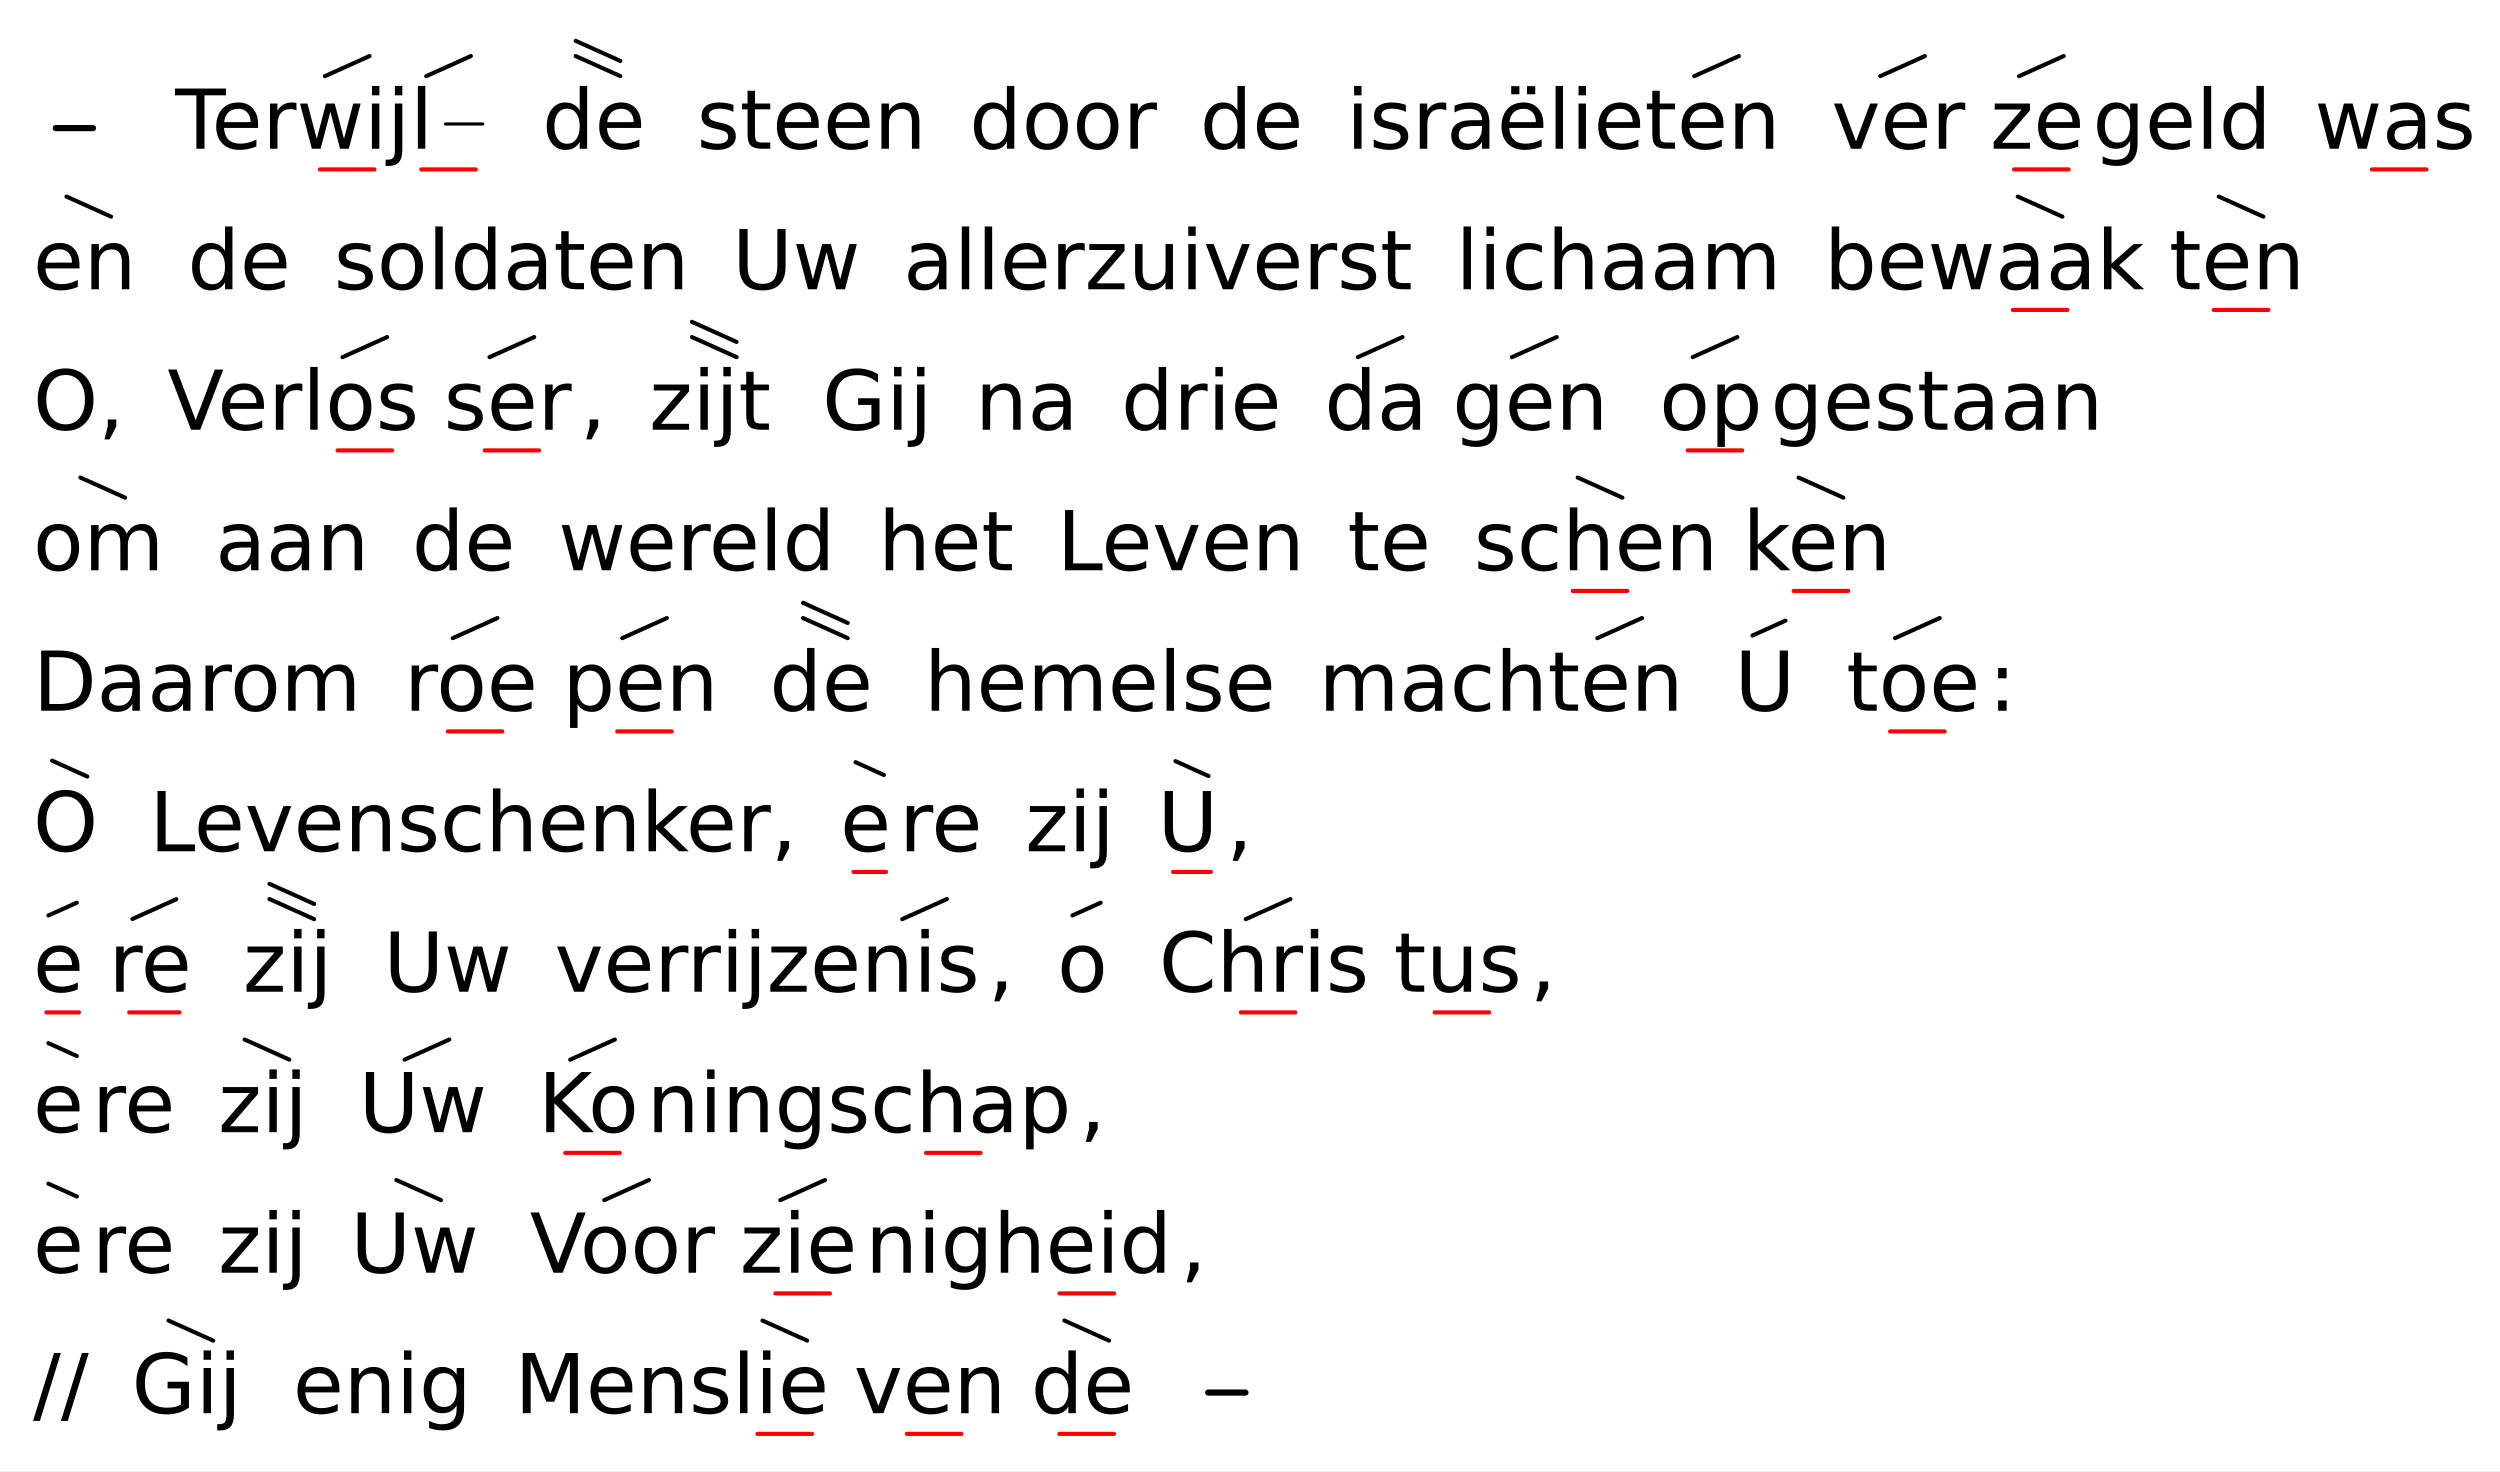
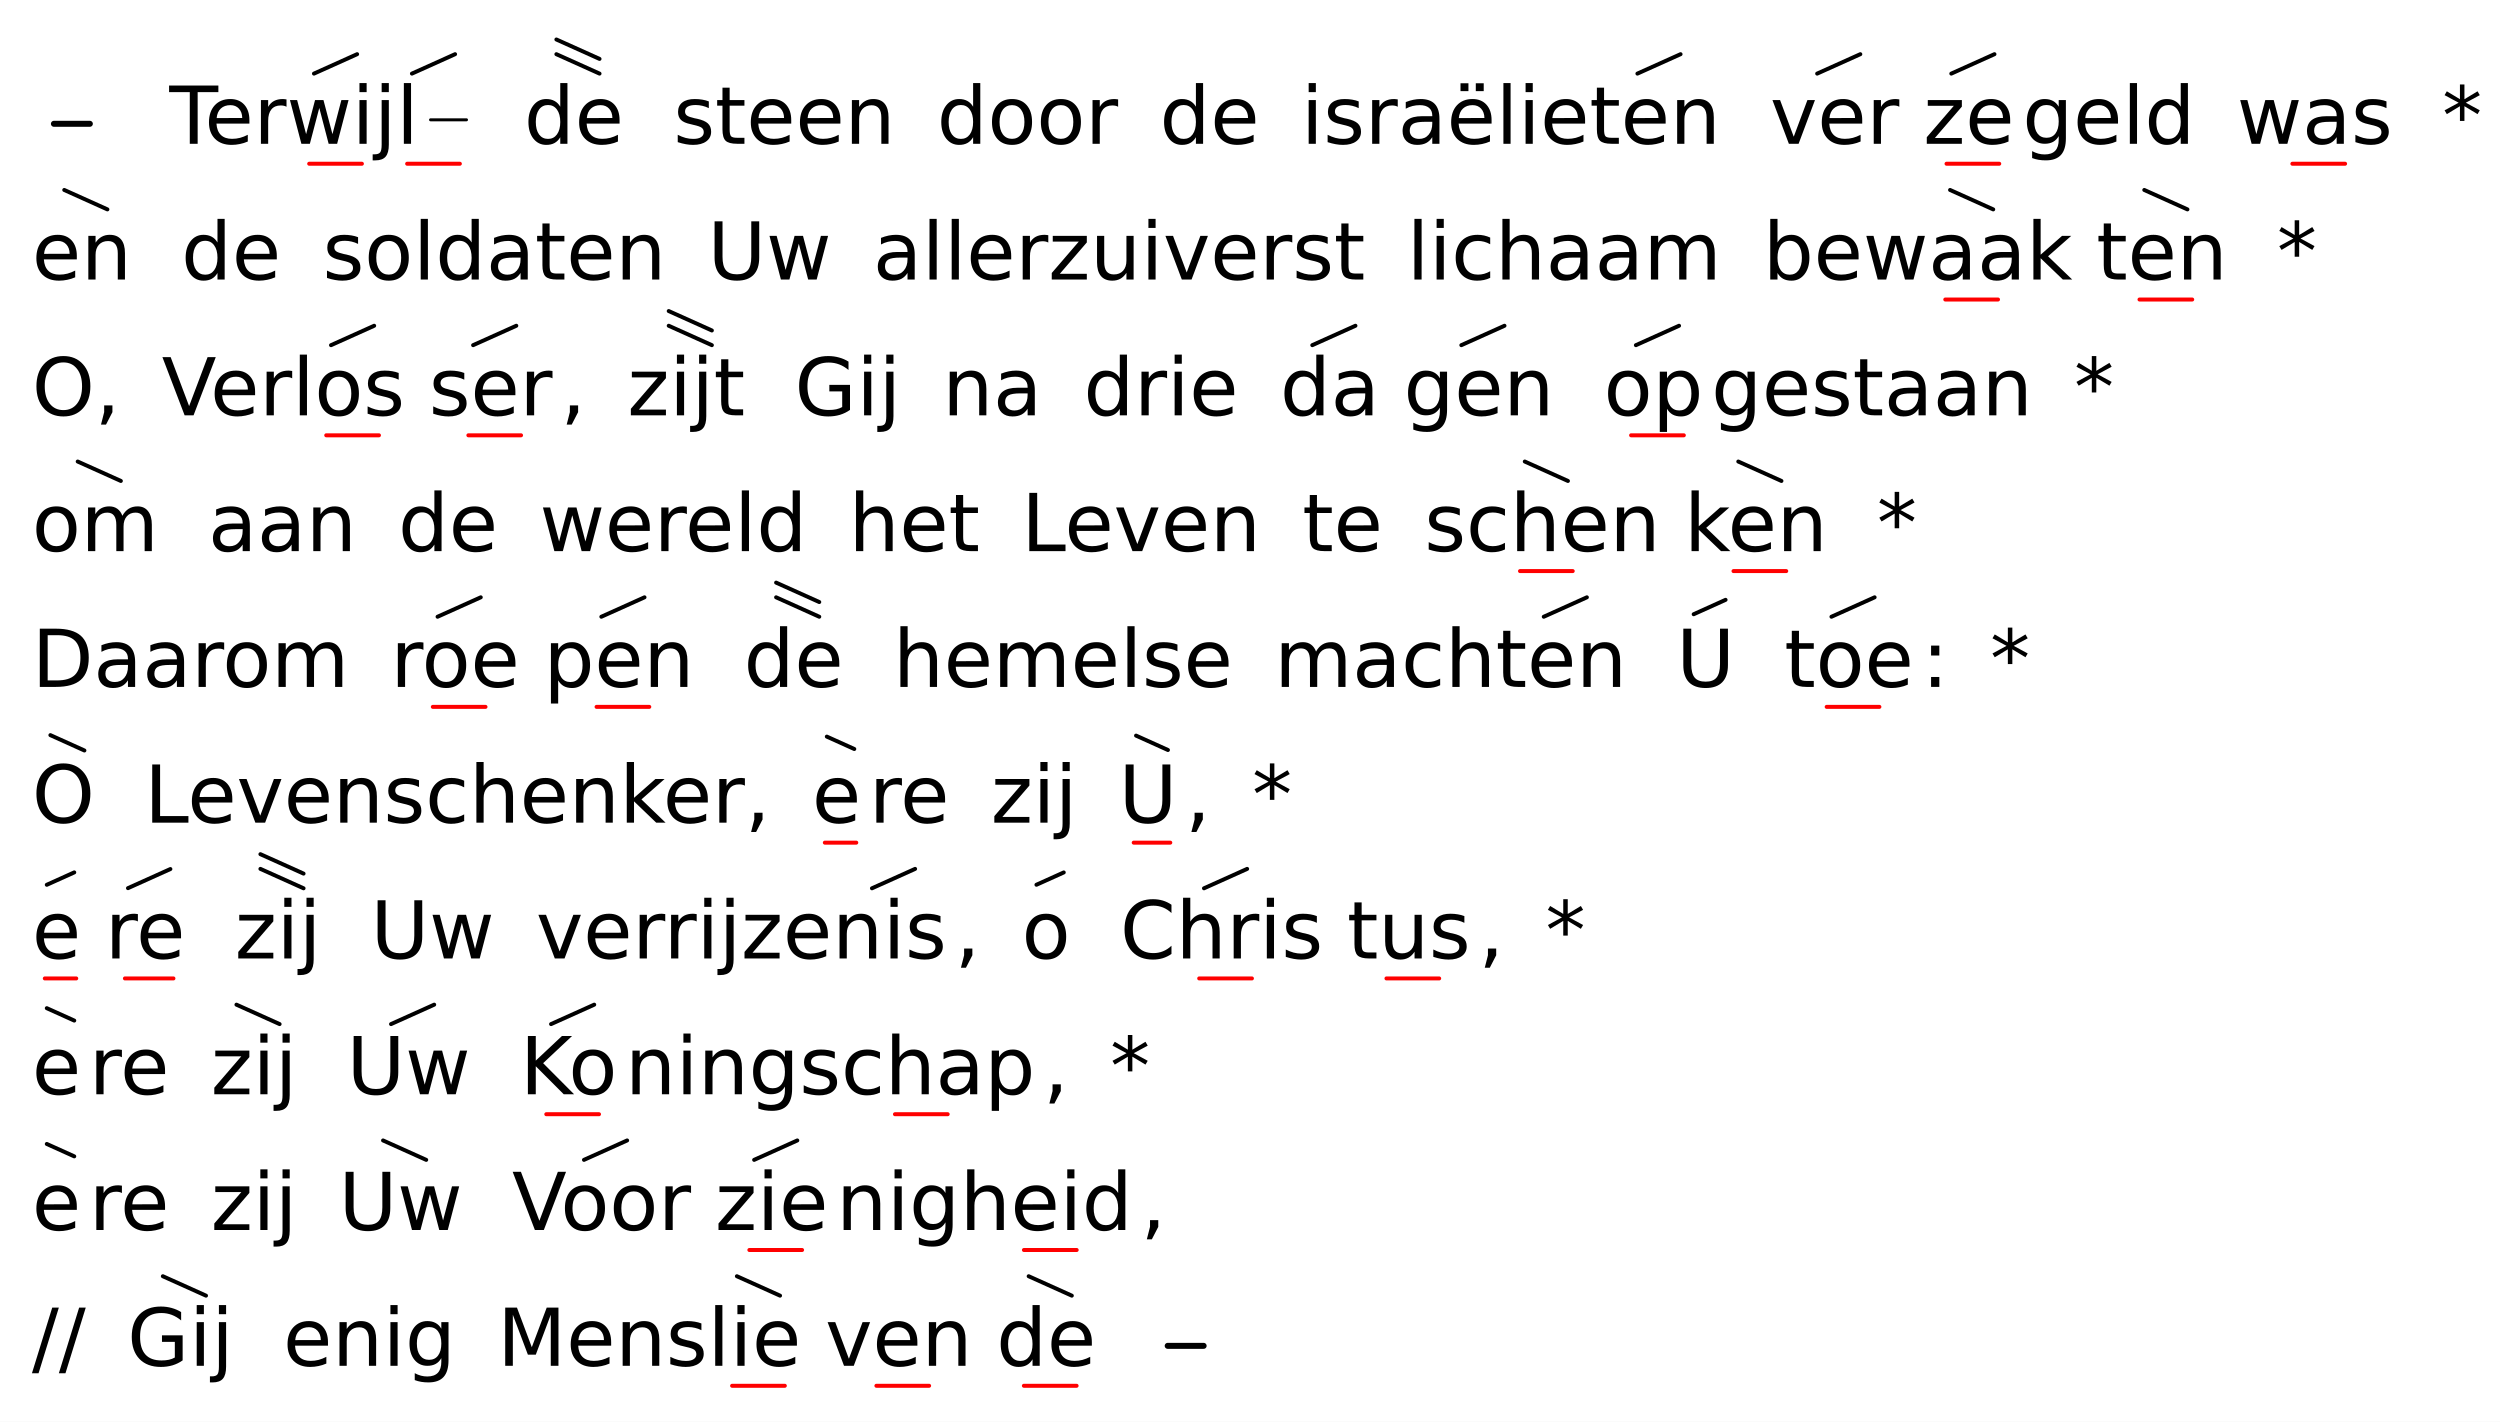
- <svg xmlns="http://www.w3.org/2000/svg" class="vsa-svg" width="605" height="356" viewBox="0 0 605 356">
+ <svg xmlns="http://www.w3.org/2000/svg" class="vsa-svg" width="626" height="356" viewBox="0 0 626 356">
  <rect width="100%" height="100%" fill="white" />
  <g class="vsa-score">
    <g class="vsa-line" data-vsa-line="1">
      <g class="vsa-unit vsa-pitch-marker" data-vsa-unit="1">
        <line class="vsa-pitch-marker-dash" x1="13.50" y1="31.00" x2="22.50" y2="31.00" stroke="black" stroke-width="1.50" stroke-linecap="round" />
      </g>
      <g class="vsa-unit vsa-unit-text" data-vsa-unit="3">
        <text class="vsa-text vsa-free-text" x="42.40" y="36.00" xml:space="preserve" font-family="DejaVu Sans" font-size="20.00">Ter</text>
      </g>
      <g class="vsa-unit vsa-unit-scope" data-vsa-unit="4">
        <text class="vsa-text vsa-sung-text" x="71.76" y="36.00" xml:space="preserve" font-family="DejaVu Sans" font-size="20.00">wijl</text>
        <line class="vsa-filler-line" x1="107.81" y1="30.00" x2="116.81" y2="30.00" stroke="black" stroke-width="0.75" stroke-linecap="round" />
        <g class="vsa-glyph-group vsa-upper-glyphs">
          <line class="vsa-glyph vsa-upper-glyph vsa-glyph-rise" x1="78.62" y1="18.43" x2="89.42" y2="13.57" stroke="black" stroke-width="1.00" stroke-linecap="round" />
          <line class="vsa-glyph vsa-upper-glyph vsa-glyph-rise" x1="103.15" y1="18.43" x2="113.95" y2="13.57" stroke="black" stroke-width="1.00" stroke-linecap="round" />
        </g>
        <g class="vsa-glyph-group vsa-lower-glyphs">
          <line class="vsa-glyph vsa-lower-glyph vsa-glyph-length" x1="77.42" y1="41.00" x2="90.62" y2="41.00" stroke="red" stroke-width="1.00" stroke-linecap="round" />
          <line class="vsa-glyph vsa-lower-glyph vsa-glyph-length" x1="101.95" y1="41.00" x2="115.15" y2="41.00" stroke="red" stroke-width="1.00" stroke-linecap="round" />
        </g>
      </g>
      <g class="vsa-unit vsa-unit-scope" data-vsa-unit="6">
        <text class="vsa-text vsa-sung-text" x="131.21" y="36.00" xml:space="preserve" font-family="DejaVu Sans" font-size="20.00">de</text>
        <g class="vsa-glyph-group vsa-upper-glyphs">
          <line class="vsa-glyph vsa-upper-glyph vsa-glyph-fall" x1="139.32" y1="13.57" x2="150.12" y2="18.43" stroke="black" stroke-width="1.00" stroke-linecap="round" />
          <line class="vsa-glyph vsa-upper-glyph vsa-glyph-fall" x1="139.32" y1="9.89" x2="150.12" y2="14.75" stroke="black" stroke-width="1.00" stroke-linecap="round" />
        </g>
        <g class="vsa-glyph-group vsa-lower-glyphs">
</g>
      </g>
      <g class="vsa-unit vsa-unit-text" data-vsa-unit="8">
        <text class="vsa-text vsa-free-text" x="168.63" y="36.00" xml:space="preserve" font-family="DejaVu Sans" font-size="20.00">steen</text>
      </g>
      <g class="vsa-unit vsa-unit-text" data-vsa-unit="10">
        <text class="vsa-text vsa-free-text" x="234.59" y="36.00" xml:space="preserve" font-family="DejaVu Sans" font-size="20.00">door</text>
      </g>
      <g class="vsa-unit vsa-unit-text" data-vsa-unit="12">
        <text class="vsa-text vsa-free-text" x="290.38" y="36.00" xml:space="preserve" font-family="DejaVu Sans" font-size="20.00">de</text>
      </g>
      <g class="vsa-unit vsa-unit-text" data-vsa-unit="14">
        <text class="vsa-text vsa-free-text" x="325.80" y="36.00" xml:space="preserve" font-family="DejaVu Sans" font-size="20.00">israëlie</text>
      </g>
      <g class="vsa-unit vsa-unit-scope" data-vsa-unit="15">
        <text class="vsa-text vsa-sung-text" x="398.00" y="36.00" xml:space="preserve" font-family="DejaVu Sans" font-size="20.00">ten</text>
        <g class="vsa-glyph-group vsa-upper-glyphs">
          <line class="vsa-glyph vsa-upper-glyph vsa-glyph-rise" x1="410.01" y1="18.43" x2="420.81" y2="13.57" stroke="black" stroke-width="1.00" stroke-linecap="round" />
        </g>
        <g class="vsa-glyph-group vsa-lower-glyphs">
</g>
      </g>
      <g class="vsa-unit vsa-unit-scope" data-vsa-unit="17">
        <text class="vsa-text vsa-sung-text" x="443.23" y="36.00" xml:space="preserve" font-family="DejaVu Sans" font-size="20.00">ver</text>
        <g class="vsa-glyph-group vsa-upper-glyphs">
          <line class="vsa-glyph vsa-upper-glyph vsa-glyph-rise" x1="455.02" y1="18.43" x2="465.82" y2="13.57" stroke="black" stroke-width="1.00" stroke-linecap="round" />
        </g>
        <g class="vsa-glyph-group vsa-lower-glyphs">
</g>
      </g>
      <g class="vsa-unit vsa-unit-scope" data-vsa-unit="18">
        <text class="vsa-text vsa-sung-text" x="481.61" y="36.00" xml:space="preserve" font-family="DejaVu Sans" font-size="20.00">ze</text>
        <g class="vsa-glyph-group vsa-upper-glyphs">
          <line class="vsa-glyph vsa-upper-glyph vsa-glyph-rise" x1="488.61" y1="18.43" x2="499.41" y2="13.57" stroke="black" stroke-width="1.00" stroke-linecap="round" />
        </g>
        <g class="vsa-glyph-group vsa-lower-glyphs">
          <line class="vsa-glyph vsa-lower-glyph vsa-glyph-length" x1="487.41" y1="41.00" x2="500.61" y2="41.00" stroke="red" stroke-width="1.00" stroke-linecap="round" />
        </g>
      </g>
      <g class="vsa-unit vsa-unit-text" data-vsa-unit="19">
        <text class="vsa-text vsa-free-text" x="506.42" y="36.00" xml:space="preserve" font-family="DejaVu Sans" font-size="20.00">geld</text>
      </g>
      <g class="vsa-unit vsa-unit-scope" data-vsa-unit="21">
        <text class="vsa-text vsa-sung-text" x="560.10" y="36.00" xml:space="preserve" font-family="DejaVu Sans" font-size="20.00">was</text>
        <g class="vsa-glyph-group vsa-upper-glyphs">
</g>
        <g class="vsa-glyph-group vsa-lower-glyphs">
          <line class="vsa-glyph vsa-lower-glyph vsa-glyph-length" x1="574.01" y1="41.00" x2="587.21" y2="41.00" stroke="red" stroke-width="1.00" stroke-linecap="round" />
        </g>
      </g>
+       <g class="vsa-unit vsa-unit-text" data-vsa-unit="23">
+         <text class="vsa-text vsa-free-text" x="611.53" y="36.00" xml:space="preserve" font-family="DejaVu Sans" font-size="20.00">*</text>
+       </g>
    </g>
    <g class="vsa-line" data-vsa-line="2">
      <g class="vsa-unit vsa-unit-scope" data-vsa-unit="1">
        <text class="vsa-text vsa-sung-text" x="8.00" y="70.00" xml:space="preserve" font-family="DejaVu Sans" font-size="20.00">en</text>
        <g class="vsa-glyph-group vsa-upper-glyphs">
          <line class="vsa-glyph vsa-upper-glyph vsa-glyph-fall" x1="16.09" y1="47.57" x2="26.89" y2="52.43" stroke="black" stroke-width="1.00" stroke-linecap="round" />
        </g>
        <g class="vsa-glyph-group vsa-lower-glyphs">
</g>
      </g>
      <g class="vsa-unit vsa-unit-text" data-vsa-unit="3">
        <text class="vsa-text vsa-free-text" x="45.38" y="70.00" xml:space="preserve" font-family="DejaVu Sans" font-size="20.00">de</text>
      </g>
      <g class="vsa-unit vsa-unit-text" data-vsa-unit="5">
        <text class="vsa-text vsa-free-text" x="80.80" y="70.00" xml:space="preserve" font-family="DejaVu Sans" font-size="20.00">soldaten</text>
      </g>
      <g class="vsa-unit vsa-unit-text" data-vsa-unit="7">
        <text class="vsa-text vsa-free-text" x="177.20" y="70.00" xml:space="preserve" font-family="DejaVu Sans" font-size="20.00">Uw</text>
      </g>
      <g class="vsa-unit vsa-unit-text" data-vsa-unit="9">
        <text class="vsa-text vsa-free-text" x="218.60" y="70.00" xml:space="preserve" font-family="DejaVu Sans" font-size="20.00">allerzuiverst</text>
      </g>
      <g class="vsa-unit vsa-unit-text" data-vsa-unit="11">
        <text class="vsa-text vsa-free-text" x="352.28" y="70.00" xml:space="preserve" font-family="DejaVu Sans" font-size="20.00">lichaam</text>
      </g>
      <g class="vsa-unit vsa-unit-text" data-vsa-unit="13">
        <text class="vsa-text vsa-free-text" x="441.46" y="70.00" xml:space="preserve" font-family="DejaVu Sans" font-size="20.00">be</text>
      </g>
      <g class="vsa-unit vsa-unit-scope" data-vsa-unit="14">
        <text class="vsa-text vsa-sung-text" x="466.48" y="70.00" xml:space="preserve" font-family="DejaVu Sans" font-size="20.00">waak</text>
        <g class="vsa-glyph-group vsa-upper-glyphs">
          <line class="vsa-glyph vsa-upper-glyph vsa-glyph-fall" x1="488.30" y1="47.57" x2="499.10" y2="52.43" stroke="black" stroke-width="1.00" stroke-linecap="round" />
        </g>
        <g class="vsa-glyph-group vsa-lower-glyphs">
          <line class="vsa-glyph vsa-lower-glyph vsa-glyph-length" x1="487.10" y1="75.00" x2="500.30" y2="75.00" stroke="red" stroke-width="1.00" stroke-linecap="round" />
        </g>
      </g>
      <g class="vsa-unit vsa-unit-scope" data-vsa-unit="15">
        <text class="vsa-text vsa-sung-text" x="524.92" y="70.00" xml:space="preserve" font-family="DejaVu Sans" font-size="20.00">ten</text>
        <g class="vsa-glyph-group vsa-upper-glyphs">
          <line class="vsa-glyph vsa-upper-glyph vsa-glyph-fall" x1="536.93" y1="47.57" x2="547.73" y2="52.43" stroke="black" stroke-width="1.00" stroke-linecap="round" />
        </g>
        <g class="vsa-glyph-group vsa-lower-glyphs">
          <line class="vsa-glyph vsa-lower-glyph vsa-glyph-length" x1="535.73" y1="75.00" x2="548.93" y2="75.00" stroke="red" stroke-width="1.00" stroke-linecap="round" />
        </g>
      </g>
+       <g class="vsa-unit vsa-unit-text" data-vsa-unit="17">
+         <text class="vsa-text vsa-free-text" x="570.15" y="70.00" xml:space="preserve" font-family="DejaVu Sans" font-size="20.00">*</text>
+       </g>
    </g>
    <g class="vsa-line" data-vsa-line="3">
      <g class="vsa-unit vsa-unit-text" data-vsa-unit="1">
        <text class="vsa-text vsa-free-text" x="8.00" y="104.00" xml:space="preserve" font-family="DejaVu Sans" font-size="20.00">O,</text>
      </g>
      <g class="vsa-unit vsa-unit-text" data-vsa-unit="3">
        <text class="vsa-text vsa-free-text" x="40.51" y="104.00" xml:space="preserve" font-family="DejaVu Sans" font-size="20.00">Ver</text>
      </g>
      <g class="vsa-unit vsa-unit-scope" data-vsa-unit="4">
        <text class="vsa-text vsa-sung-text" x="73.18" y="104.00" xml:space="preserve" font-family="DejaVu Sans" font-size="20.00">los</text>
        <g class="vsa-glyph-group vsa-upper-glyphs">
          <line class="vsa-glyph vsa-upper-glyph vsa-glyph-rise" x1="82.89" y1="86.43" x2="93.69" y2="81.57" stroke="black" stroke-width="1.00" stroke-linecap="round" />
        </g>
        <g class="vsa-glyph-group vsa-lower-glyphs">
          <line class="vsa-glyph vsa-lower-glyph vsa-glyph-length" x1="81.69" y1="109.00" x2="94.89" y2="109.00" stroke="red" stroke-width="1.00" stroke-linecap="round" />
        </g>
      </g>
      <g class="vsa-unit vsa-unit-scope" data-vsa-unit="5">
        <text class="vsa-text vsa-sung-text" x="107.40" y="104.00" xml:space="preserve" font-family="DejaVu Sans" font-size="20.00">ser</text>
        <g class="vsa-glyph-group vsa-upper-glyphs">
          <line class="vsa-glyph vsa-upper-glyph vsa-glyph-rise" x1="118.47" y1="86.43" x2="129.28" y2="81.57" stroke="black" stroke-width="1.00" stroke-linecap="round" />
        </g>
        <g class="vsa-glyph-group vsa-lower-glyphs">
          <line class="vsa-glyph vsa-lower-glyph vsa-glyph-length" x1="117.28" y1="109.00" x2="130.47" y2="109.00" stroke="red" stroke-width="1.00" stroke-linecap="round" />
        </g>
      </g>
      <g class="vsa-unit vsa-unit-text" data-vsa-unit="6">
        <text class="vsa-text vsa-free-text" x="140.35" y="104.00" xml:space="preserve" font-family="DejaVu Sans" font-size="20.00">,</text>
      </g>
      <g class="vsa-unit vsa-unit-scope" data-vsa-unit="8">
        <text class="vsa-text vsa-sung-text" x="157.11" y="104.00" xml:space="preserve" font-family="DejaVu Sans" font-size="20.00">zijt</text>
        <g class="vsa-glyph-group vsa-upper-glyphs">
          <line class="vsa-glyph vsa-upper-glyph vsa-glyph-fall" x1="167.45" y1="81.57" x2="178.25" y2="86.43" stroke="black" stroke-width="1.00" stroke-linecap="round" />
          <line class="vsa-glyph vsa-upper-glyph vsa-glyph-fall" x1="167.45" y1="77.89" x2="178.25" y2="82.75" stroke="black" stroke-width="1.00" stroke-linecap="round" />
        </g>
        <g class="vsa-glyph-group vsa-lower-glyphs">
</g>
      </g>
      <g class="vsa-unit vsa-unit-text" data-vsa-unit="10">
        <text class="vsa-text vsa-free-text" x="198.98" y="104.00" xml:space="preserve" font-family="DejaVu Sans" font-size="20.00">Gij</text>
      </g>
      <g class="vsa-unit vsa-unit-text" data-vsa-unit="12">
        <text class="vsa-text vsa-free-text" x="236.00" y="104.00" xml:space="preserve" font-family="DejaVu Sans" font-size="20.00">na</text>
      </g>
      <g class="vsa-unit vsa-unit-text" data-vsa-unit="14">
        <text class="vsa-text vsa-free-text" x="271.32" y="104.00" xml:space="preserve" font-family="DejaVu Sans" font-size="20.00">drie</text>
      </g>
      <g class="vsa-unit vsa-unit-scope" data-vsa-unit="16">
        <text class="vsa-text vsa-sung-text" x="320.52" y="104.00" xml:space="preserve" font-family="DejaVu Sans" font-size="20.00">da</text>
        <g class="vsa-glyph-group vsa-upper-glyphs">
          <line class="vsa-glyph vsa-upper-glyph vsa-glyph-rise" x1="328.60" y1="86.43" x2="339.40" y2="81.57" stroke="black" stroke-width="1.00" stroke-linecap="round" />
        </g>
        <g class="vsa-glyph-group vsa-lower-glyphs">
</g>
      </g>
      <g class="vsa-unit vsa-unit-scope" data-vsa-unit="17">
        <text class="vsa-text vsa-sung-text" x="351.47" y="104.00" xml:space="preserve" font-family="DejaVu Sans" font-size="20.00">gen</text>
        <g class="vsa-glyph-group vsa-upper-glyphs">
          <line class="vsa-glyph vsa-upper-glyph vsa-glyph-rise" x1="365.92" y1="86.43" x2="376.72" y2="81.57" stroke="black" stroke-width="1.00" stroke-linecap="round" />
        </g>
        <g class="vsa-glyph-group vsa-lower-glyphs">
</g>
      </g>
      <g class="vsa-unit vsa-unit-scope" data-vsa-unit="19">
        <text class="vsa-text vsa-sung-text" x="401.56" y="104.00" xml:space="preserve" font-family="DejaVu Sans" font-size="20.00">op</text>
        <g class="vsa-glyph-group vsa-upper-glyphs">
          <line class="vsa-glyph vsa-upper-glyph vsa-glyph-rise" x1="409.63" y1="86.43" x2="420.43" y2="81.57" stroke="black" stroke-width="1.00" stroke-linecap="round" />
        </g>
        <g class="vsa-glyph-group vsa-lower-glyphs">
          <line class="vsa-glyph vsa-lower-glyph vsa-glyph-length" x1="408.43" y1="109.00" x2="421.63" y2="109.00" stroke="red" stroke-width="1.00" stroke-linecap="round" />
        </g>
      </g>
      <g class="vsa-unit vsa-unit-text" data-vsa-unit="20">
        <text class="vsa-text vsa-free-text" x="428.50" y="104.00" xml:space="preserve" font-family="DejaVu Sans" font-size="20.00">gestaan</text>
      </g>
+       <g class="vsa-unit vsa-unit-text" data-vsa-unit="22">
+         <text class="vsa-text vsa-free-text" x="519.35" y="104.00" xml:space="preserve" font-family="DejaVu Sans" font-size="20.00">*</text>
+       </g>
    </g>
    <g class="vsa-line" data-vsa-line="4">
      <g class="vsa-unit vsa-unit-scope" data-vsa-unit="1">
        <text class="vsa-text vsa-sung-text" x="8.00" y="138.00" xml:space="preserve" font-family="DejaVu Sans" font-size="20.00">om</text>
        <g class="vsa-glyph-group vsa-upper-glyphs">
          <line class="vsa-glyph vsa-upper-glyph vsa-glyph-fall" x1="19.46" y1="115.57" x2="30.26" y2="120.43" stroke="black" stroke-width="1.00" stroke-linecap="round" />
        </g>
        <g class="vsa-glyph-group vsa-lower-glyphs">
</g>
      </g>
      <g class="vsa-unit vsa-unit-text" data-vsa-unit="3">
        <text class="vsa-text vsa-free-text" x="52.12" y="138.00" xml:space="preserve" font-family="DejaVu Sans" font-size="20.00">aan</text>
      </g>
      <g class="vsa-unit vsa-unit-text" data-vsa-unit="5">
        <text class="vsa-text vsa-free-text" x="99.69" y="138.00" xml:space="preserve" font-family="DejaVu Sans" font-size="20.00">de</text>
      </g>
      <g class="vsa-unit vsa-unit-text" data-vsa-unit="7">
        <text class="vsa-text vsa-free-text" x="135.11" y="138.00" xml:space="preserve" font-family="DejaVu Sans" font-size="20.00">wereld</text>
      </g>
      <g class="vsa-unit vsa-unit-text" data-vsa-unit="9">
        <text class="vsa-text vsa-free-text" x="212.54" y="138.00" xml:space="preserve" font-family="DejaVu Sans" font-size="20.00">het</text>
      </g>
      <g class="vsa-unit vsa-unit-text" data-vsa-unit="11">
        <text class="vsa-text vsa-free-text" x="255.77" y="138.00" xml:space="preserve" font-family="DejaVu Sans" font-size="20.00">Leven</text>
      </g>
      <g class="vsa-unit vsa-unit-text" data-vsa-unit="13">
        <text class="vsa-text vsa-free-text" x="326.11" y="138.00" xml:space="preserve" font-family="DejaVu Sans" font-size="20.00">te</text>
      </g>
      <g class="vsa-unit vsa-unit-scope" data-vsa-unit="15">
        <text class="vsa-text vsa-sung-text" x="356.67" y="138.00" xml:space="preserve" font-family="DejaVu Sans" font-size="20.00">schen</text>
        <g class="vsa-glyph-group vsa-upper-glyphs">
          <line class="vsa-glyph vsa-upper-glyph vsa-glyph-fall" x1="381.81" y1="115.57" x2="392.61" y2="120.43" stroke="black" stroke-width="1.00" stroke-linecap="round" />
        </g>
        <g class="vsa-glyph-group vsa-lower-glyphs">
          <line class="vsa-glyph vsa-lower-glyph vsa-glyph-length" x1="380.61" y1="143.00" x2="393.81" y2="143.00" stroke="red" stroke-width="1.00" stroke-linecap="round" />
        </g>
      </g>
      <g class="vsa-unit vsa-unit-scope" data-vsa-unit="16">
        <text class="vsa-text vsa-sung-text" x="421.75" y="138.00" xml:space="preserve" font-family="DejaVu Sans" font-size="20.00">ken</text>
        <g class="vsa-glyph-group vsa-upper-glyphs">
          <line class="vsa-glyph vsa-upper-glyph vsa-glyph-fall" x1="435.27" y1="115.57" x2="446.07" y2="120.43" stroke="black" stroke-width="1.00" stroke-linecap="round" />
        </g>
        <g class="vsa-glyph-group vsa-lower-glyphs">
          <line class="vsa-glyph vsa-lower-glyph vsa-glyph-length" x1="434.07" y1="143.00" x2="447.27" y2="143.00" stroke="red" stroke-width="1.00" stroke-linecap="round" />
        </g>
      </g>
+       <g class="vsa-unit vsa-unit-text" data-vsa-unit="18">
+         <text class="vsa-text vsa-free-text" x="469.99" y="138.00" xml:space="preserve" font-family="DejaVu Sans" font-size="20.00">*</text>
+       </g>
    </g>
    <g class="vsa-line" data-vsa-line="5">
      <g class="vsa-unit vsa-unit-text" data-vsa-unit="1">
        <text class="vsa-text vsa-free-text" x="8.00" y="172.00" xml:space="preserve" font-family="DejaVu Sans" font-size="20.00">Daarom</text>
      </g>
      <g class="vsa-unit vsa-unit-scope" data-vsa-unit="3">
        <text class="vsa-text vsa-sung-text" x="97.81" y="172.00" xml:space="preserve" font-family="DejaVu Sans" font-size="20.00">roe</text>
        <g class="vsa-glyph-group vsa-upper-glyphs">
          <line class="vsa-glyph vsa-upper-glyph vsa-glyph-rise" x1="109.57" y1="154.43" x2="120.38" y2="149.57" stroke="black" stroke-width="1.00" stroke-linecap="round" />
        </g>
        <g class="vsa-glyph-group vsa-lower-glyphs">
          <line class="vsa-glyph vsa-lower-glyph vsa-glyph-length" x1="108.38" y1="177.00" x2="121.57" y2="177.00" stroke="red" stroke-width="1.00" stroke-linecap="round" />
        </g>
      </g>
      <g class="vsa-unit vsa-unit-scope" data-vsa-unit="4">
        <text class="vsa-text vsa-sung-text" x="136.14" y="172.00" xml:space="preserve" font-family="DejaVu Sans" font-size="20.00">pen</text>
        <g class="vsa-glyph-group vsa-upper-glyphs">
          <line class="vsa-glyph vsa-upper-glyph vsa-glyph-rise" x1="150.58" y1="154.43" x2="161.38" y2="149.57" stroke="black" stroke-width="1.00" stroke-linecap="round" />
        </g>
        <g class="vsa-glyph-group vsa-lower-glyphs">
          <line class="vsa-glyph vsa-lower-glyph vsa-glyph-length" x1="149.38" y1="177.00" x2="162.58" y2="177.00" stroke="red" stroke-width="1.00" stroke-linecap="round" />
        </g>
      </g>
      <g class="vsa-unit vsa-unit-scope" data-vsa-unit="6">
        <text class="vsa-text vsa-sung-text" x="186.23" y="172.00" xml:space="preserve" font-family="DejaVu Sans" font-size="20.00">de</text>
        <g class="vsa-glyph-group vsa-upper-glyphs">
          <line class="vsa-glyph vsa-upper-glyph vsa-glyph-fall" x1="194.34" y1="149.57" x2="205.14" y2="154.43" stroke="black" stroke-width="1.00" stroke-linecap="round" />
          <line class="vsa-glyph vsa-upper-glyph vsa-glyph-fall" x1="194.34" y1="145.89" x2="205.14" y2="150.75" stroke="black" stroke-width="1.00" stroke-linecap="round" />
        </g>
        <g class="vsa-glyph-group vsa-lower-glyphs">
</g>
      </g>
      <g class="vsa-unit vsa-unit-text" data-vsa-unit="8">
        <text class="vsa-text vsa-free-text" x="223.65" y="172.00" xml:space="preserve" font-family="DejaVu Sans" font-size="20.00">hemelse</text>
      </g>
      <g class="vsa-unit vsa-unit-text" data-vsa-unit="10">
        <text class="vsa-text vsa-free-text" x="319.13" y="172.00" xml:space="preserve" font-family="DejaVu Sans" font-size="20.00">mach</text>
      </g>
      <g class="vsa-unit vsa-unit-scope" data-vsa-unit="11">
        <text class="vsa-text vsa-sung-text" x="374.54" y="172.00" xml:space="preserve" font-family="DejaVu Sans" font-size="20.00">ten</text>
        <g class="vsa-glyph-group vsa-upper-glyphs">
          <line class="vsa-glyph vsa-upper-glyph vsa-glyph-rise" x1="386.56" y1="154.43" x2="397.35" y2="149.57" stroke="black" stroke-width="1.00" stroke-linecap="round" />
        </g>
        <g class="vsa-glyph-group vsa-lower-glyphs">
</g>
      </g>
      <g class="vsa-unit vsa-unit-scope" data-vsa-unit="13">
        <text class="vsa-text vsa-sung-text" x="419.77" y="172.00" xml:space="preserve" font-family="DejaVu Sans" font-size="20.00">U</text>
        <g class="vsa-glyph-group vsa-upper-glyphs">
          <line class="vsa-glyph vsa-upper-glyph vsa-glyph-rise" x1="424.10" y1="153.80" x2="432.08" y2="150.20" stroke="black" stroke-width="1.00" stroke-linecap="round" />
        </g>
        <g class="vsa-glyph-group vsa-lower-glyphs">
</g>
      </g>
      <g class="vsa-unit vsa-unit-scope" data-vsa-unit="15">
        <text class="vsa-text vsa-sung-text" x="446.81" y="172.00" xml:space="preserve" font-family="DejaVu Sans" font-size="20.00">toe</text>
        <g class="vsa-glyph-group vsa-upper-glyphs">
          <line class="vsa-glyph vsa-upper-glyph vsa-glyph-rise" x1="458.60" y1="154.43" x2="469.40" y2="149.57" stroke="black" stroke-width="1.00" stroke-linecap="round" />
        </g>
        <g class="vsa-glyph-group vsa-lower-glyphs">
          <line class="vsa-glyph vsa-lower-glyph vsa-glyph-length" x1="457.40" y1="177.00" x2="470.60" y2="177.00" stroke="red" stroke-width="1.00" stroke-linecap="round" />
        </g>
      </g>
      <g class="vsa-unit vsa-unit-text" data-vsa-unit="16">
        <text class="vsa-text vsa-free-text" x="481.20" y="172.00" xml:space="preserve" font-family="DejaVu Sans" font-size="20.00">:</text>
      </g>
+       <g class="vsa-unit vsa-unit-text" data-vsa-unit="18">
+         <text class="vsa-text vsa-free-text" x="498.33" y="172.00" xml:space="preserve" font-family="DejaVu Sans" font-size="20.00">*</text>
+       </g>
    </g>
    <g class="vsa-line" data-vsa-line="6">
      <g class="vsa-unit vsa-unit-scope" data-vsa-unit="1">
        <text class="vsa-text vsa-sung-text" x="8.00" y="206.00" xml:space="preserve" font-family="DejaVu Sans" font-size="20.00">O</text>
        <g class="vsa-glyph-group vsa-upper-glyphs">
          <line class="vsa-glyph vsa-upper-glyph vsa-glyph-fall" x1="12.62" y1="184.08" x2="21.13" y2="187.92" stroke="black" stroke-width="1.00" stroke-linecap="round" />
        </g>
        <g class="vsa-glyph-group vsa-lower-glyphs">
</g>
      </g>
      <g class="vsa-unit vsa-unit-text" data-vsa-unit="3">
        <text class="vsa-text vsa-free-text" x="36.15" y="206.00" xml:space="preserve" font-family="DejaVu Sans" font-size="20.00">Levenschenker,</text>
      </g>
      <g class="vsa-unit vsa-unit-scope" data-vsa-unit="5">
        <text class="vsa-text vsa-sung-text" x="203.32" y="206.00" xml:space="preserve" font-family="DejaVu Sans" font-size="20.00">e</text>
        <g class="vsa-glyph-group vsa-upper-glyphs">
          <line class="vsa-glyph vsa-upper-glyph vsa-glyph-fall" x1="207.04" y1="184.45" x2="213.91" y2="187.55" stroke="black" stroke-width="1.00" stroke-linecap="round" />
        </g>
        <g class="vsa-glyph-group vsa-lower-glyphs">
          <line class="vsa-glyph vsa-lower-glyph vsa-glyph-length" x1="206.54" y1="211.00" x2="214.41" y2="211.00" stroke="red" stroke-width="1.00" stroke-linecap="round" />
        </g>
      </g>
      <g class="vsa-unit vsa-unit-text" data-vsa-unit="6">
        <text class="vsa-text vsa-free-text" x="217.63" y="206.00" xml:space="preserve" font-family="DejaVu Sans" font-size="20.00">re</text>
      </g>
      <g class="vsa-unit vsa-unit-text" data-vsa-unit="8">
        <text class="vsa-text vsa-free-text" x="248.12" y="206.00" xml:space="preserve" font-family="DejaVu Sans" font-size="20.00">zij</text>
      </g>
      <g class="vsa-unit vsa-unit-scope" data-vsa-unit="10">
        <text class="vsa-text vsa-sung-text" x="280.14" y="206.00" xml:space="preserve" font-family="DejaVu Sans" font-size="20.00">U</text>
        <g class="vsa-glyph-group vsa-upper-glyphs">
          <line class="vsa-glyph vsa-upper-glyph vsa-glyph-fall" x1="284.47" y1="184.20" x2="292.45" y2="187.80" stroke="black" stroke-width="1.00" stroke-linecap="round" />
        </g>
        <g class="vsa-glyph-group vsa-lower-glyphs">
          <line class="vsa-glyph vsa-lower-glyph vsa-glyph-length" x1="283.88" y1="211.00" x2="293.04" y2="211.00" stroke="red" stroke-width="1.00" stroke-linecap="round" />
        </g>
      </g>
      <g class="vsa-unit vsa-unit-text" data-vsa-unit="11">
        <text class="vsa-text vsa-free-text" x="296.78" y="206.00" xml:space="preserve" font-family="DejaVu Sans" font-size="20.00">,</text>
      </g>
+       <g class="vsa-unit vsa-unit-text" data-vsa-unit="13">
+         <text class="vsa-text vsa-free-text" x="313.54" y="206.00" xml:space="preserve" font-family="DejaVu Sans" font-size="20.00">*</text>
+       </g>
    </g>
    <g class="vsa-line" data-vsa-line="7">
      <g class="vsa-unit vsa-unit-scope" data-vsa-unit="1">
        <text class="vsa-text vsa-sung-text" x="8.00" y="240.00" xml:space="preserve" font-family="DejaVu Sans" font-size="20.00">e</text>
        <g class="vsa-glyph-group vsa-upper-glyphs">
          <line class="vsa-glyph vsa-upper-glyph vsa-glyph-rise" x1="11.72" y1="221.55" x2="18.59" y2="218.45" stroke="black" stroke-width="1.00" stroke-linecap="round" />
        </g>
        <g class="vsa-glyph-group vsa-lower-glyphs">
          <line class="vsa-glyph vsa-lower-glyph vsa-glyph-length" x1="11.22" y1="245.00" x2="19.09" y2="245.00" stroke="red" stroke-width="1.00" stroke-linecap="round" />
        </g>
      </g>
      <g class="vsa-unit vsa-unit-scope" data-vsa-unit="2">
        <text class="vsa-text vsa-sung-text" x="26.31" y="240.00" xml:space="preserve" font-family="DejaVu Sans" font-size="20.00">re</text>
        <g class="vsa-glyph-group vsa-upper-glyphs">
          <line class="vsa-glyph vsa-upper-glyph vsa-glyph-rise" x1="32.05" y1="222.39" x2="42.66" y2="217.61" stroke="black" stroke-width="1.00" stroke-linecap="round" />
        </g>
        <g class="vsa-glyph-group vsa-lower-glyphs">
          <line class="vsa-glyph vsa-lower-glyph vsa-glyph-length" x1="31.28" y1="245.00" x2="43.43" y2="245.00" stroke="red" stroke-width="1.00" stroke-linecap="round" />
        </g>
      </g>
      <g class="vsa-unit vsa-unit-scope" data-vsa-unit="4">
        <text class="vsa-text vsa-sung-text" x="58.80" y="240.00" xml:space="preserve" font-family="DejaVu Sans" font-size="20.00">zij</text>
        <g class="vsa-glyph-group vsa-upper-glyphs">
          <line class="vsa-glyph vsa-upper-glyph vsa-glyph-fall" x1="65.21" y1="217.57" x2="76.01" y2="222.43" stroke="black" stroke-width="1.00" stroke-linecap="round" />
          <line class="vsa-glyph vsa-upper-glyph vsa-glyph-fall" x1="65.21" y1="213.89" x2="76.01" y2="218.75" stroke="black" stroke-width="1.00" stroke-linecap="round" />
        </g>
        <g class="vsa-glyph-group vsa-lower-glyphs">
</g>
      </g>
      <g class="vsa-unit vsa-unit-text" data-vsa-unit="6">
        <text class="vsa-text vsa-free-text" x="92.82" y="240.00" xml:space="preserve" font-family="DejaVu Sans" font-size="20.00">Uw</text>
      </g>
      <g class="vsa-unit vsa-unit-text" data-vsa-unit="8">
        <text class="vsa-text vsa-free-text" x="134.22" y="240.00" xml:space="preserve" font-family="DejaVu Sans" font-size="20.00">verrijze</text>
      </g>
      <g class="vsa-unit vsa-unit-scope" data-vsa-unit="9">
        <text class="vsa-text vsa-sung-text" x="208.41" y="240.00" xml:space="preserve" font-family="DejaVu Sans" font-size="20.00">nis</text>
        <g class="vsa-glyph-group vsa-upper-glyphs">
          <line class="vsa-glyph vsa-upper-glyph vsa-glyph-rise" x1="218.34" y1="222.43" x2="229.14" y2="217.57" stroke="black" stroke-width="1.00" stroke-linecap="round" />
        </g>
        <g class="vsa-glyph-group vsa-lower-glyphs">
</g>
      </g>
      <g class="vsa-unit vsa-unit-text" data-vsa-unit="10">
        <text class="vsa-text vsa-free-text" x="239.07" y="240.00" xml:space="preserve" font-family="DejaVu Sans" font-size="20.00">,</text>
      </g>
      <g class="vsa-unit vsa-unit-scope" data-vsa-unit="12">
        <text class="vsa-text vsa-sung-text" x="255.83" y="240.00" xml:space="preserve" font-family="DejaVu Sans" font-size="20.00">o</text>
        <g class="vsa-glyph-group vsa-upper-glyphs">
          <line class="vsa-glyph vsa-upper-glyph vsa-glyph-rise" x1="259.53" y1="221.54" x2="266.36" y2="218.46" stroke="black" stroke-width="1.00" stroke-linecap="round" />
        </g>
        <g class="vsa-glyph-group vsa-lower-glyphs">
</g>
      </g>
      <g class="vsa-unit vsa-unit-scope" data-vsa-unit="14">
        <text class="vsa-text vsa-sung-text" x="280.46" y="240.00" xml:space="preserve" font-family="DejaVu Sans" font-size="20.00">Chris</text>
        <g class="vsa-glyph-group vsa-upper-glyphs">
          <line class="vsa-glyph vsa-upper-glyph vsa-glyph-rise" x1="301.48" y1="222.43" x2="312.28" y2="217.57" stroke="black" stroke-width="1.00" stroke-linecap="round" />
        </g>
        <g class="vsa-glyph-group vsa-lower-glyphs">
          <line class="vsa-glyph vsa-lower-glyph vsa-glyph-length" x1="300.28" y1="245.00" x2="313.48" y2="245.00" stroke="red" stroke-width="1.00" stroke-linecap="round" />
        </g>
      </g>
      <g class="vsa-unit vsa-unit-scope" data-vsa-unit="15">
        <text class="vsa-text vsa-sung-text" x="337.30" y="240.00" xml:space="preserve" font-family="DejaVu Sans" font-size="20.00">tus</text>
        <g class="vsa-glyph-group vsa-upper-glyphs">
</g>
        <g class="vsa-glyph-group vsa-lower-glyphs">
          <line class="vsa-glyph vsa-lower-glyph vsa-glyph-length" x1="347.17" y1="245.00" x2="360.37" y2="245.00" stroke="red" stroke-width="1.00" stroke-linecap="round" />
        </g>
      </g>
      <g class="vsa-unit vsa-unit-text" data-vsa-unit="16">
        <text class="vsa-text vsa-free-text" x="370.24" y="240.00" xml:space="preserve" font-family="DejaVu Sans" font-size="20.00">,</text>
      </g>
+       <g class="vsa-unit vsa-unit-text" data-vsa-unit="18">
+         <text class="vsa-text vsa-free-text" x="387.00" y="240.00" xml:space="preserve" font-family="DejaVu Sans" font-size="20.00">*</text>
+       </g>
    </g>
    <g class="vsa-line" data-vsa-line="8">
      <g class="vsa-unit vsa-unit-scope" data-vsa-unit="1">
        <text class="vsa-text vsa-sung-text" x="8.00" y="274.00" xml:space="preserve" font-family="DejaVu Sans" font-size="20.00">e</text>
        <g class="vsa-glyph-group vsa-upper-glyphs">
          <line class="vsa-glyph vsa-upper-glyph vsa-glyph-fall" x1="11.72" y1="252.45" x2="18.59" y2="255.55" stroke="black" stroke-width="1.00" stroke-linecap="round" />
        </g>
        <g class="vsa-glyph-group vsa-lower-glyphs">
</g>
      </g>
      <g class="vsa-unit vsa-unit-text" data-vsa-unit="2">
        <text class="vsa-text vsa-free-text" x="22.31" y="274.00" xml:space="preserve" font-family="DejaVu Sans" font-size="20.00">re</text>
      </g>
      <g class="vsa-unit vsa-unit-scope" data-vsa-unit="4">
        <text class="vsa-text vsa-sung-text" x="52.80" y="274.00" xml:space="preserve" font-family="DejaVu Sans" font-size="20.00">zij</text>
        <g class="vsa-glyph-group vsa-upper-glyphs">
          <line class="vsa-glyph vsa-upper-glyph vsa-glyph-fall" x1="59.21" y1="251.57" x2="70.01" y2="256.43" stroke="black" stroke-width="1.00" stroke-linecap="round" />
        </g>
        <g class="vsa-glyph-group vsa-lower-glyphs">
</g>
      </g>
      <g class="vsa-unit vsa-unit-scope" data-vsa-unit="6">
        <text class="vsa-text vsa-sung-text" x="86.82" y="274.00" xml:space="preserve" font-family="DejaVu Sans" font-size="20.00">Uw</text>
        <g class="vsa-glyph-group vsa-upper-glyphs">
          <line class="vsa-glyph vsa-upper-glyph vsa-glyph-rise" x1="97.92" y1="256.43" x2="108.72" y2="251.57" stroke="black" stroke-width="1.00" stroke-linecap="round" />
        </g>
        <g class="vsa-glyph-group vsa-lower-glyphs">
</g>
      </g>
      <g class="vsa-unit vsa-unit-scope" data-vsa-unit="8">
        <text class="vsa-text vsa-sung-text" x="130.22" y="274.00" xml:space="preserve" font-family="DejaVu Sans" font-size="20.00">Ko</text>
        <g class="vsa-glyph-group vsa-upper-glyphs">
          <line class="vsa-glyph vsa-upper-glyph vsa-glyph-rise" x1="137.99" y1="256.43" x2="148.79" y2="251.57" stroke="black" stroke-width="1.00" stroke-linecap="round" />
        </g>
        <g class="vsa-glyph-group vsa-lower-glyphs">
          <line class="vsa-glyph vsa-lower-glyph vsa-glyph-length" x1="136.79" y1="279.00" x2="149.99" y2="279.00" stroke="red" stroke-width="1.00" stroke-linecap="round" />
        </g>
      </g>
      <g class="vsa-unit vsa-unit-text" data-vsa-unit="9">
        <text class="vsa-text vsa-free-text" x="156.56" y="274.00" xml:space="preserve" font-family="DejaVu Sans" font-size="20.00">ning</text>
      </g>
      <g class="vsa-unit vsa-unit-scope" data-vsa-unit="10">
        <text class="vsa-text vsa-sung-text" x="200.17" y="274.00" xml:space="preserve" font-family="DejaVu Sans" font-size="20.00">schap</text>
        <g class="vsa-glyph-group vsa-upper-glyphs">
</g>
        <g class="vsa-glyph-group vsa-lower-glyphs">
          <line class="vsa-glyph vsa-lower-glyph vsa-glyph-length" x1="224.10" y1="279.00" x2="237.30" y2="279.00" stroke="red" stroke-width="1.00" stroke-linecap="round" />
        </g>
      </g>
      <g class="vsa-unit vsa-unit-text" data-vsa-unit="11">
        <text class="vsa-text vsa-free-text" x="261.22" y="274.00" xml:space="preserve" font-family="DejaVu Sans" font-size="20.00">,</text>
      </g>
+       <g class="vsa-unit vsa-unit-text" data-vsa-unit="13">
+         <text class="vsa-text vsa-free-text" x="277.98" y="274.00" xml:space="preserve" font-family="DejaVu Sans" font-size="20.00">*</text>
+       </g>
    </g>
    <g class="vsa-line" data-vsa-line="9">
      <g class="vsa-unit vsa-unit-scope" data-vsa-unit="1">
        <text class="vsa-text vsa-sung-text" x="8.00" y="308.00" xml:space="preserve" font-family="DejaVu Sans" font-size="20.00">e</text>
        <g class="vsa-glyph-group vsa-upper-glyphs">
          <line class="vsa-glyph vsa-upper-glyph vsa-glyph-fall" x1="11.72" y1="286.45" x2="18.59" y2="289.55" stroke="black" stroke-width="1.00" stroke-linecap="round" />
        </g>
        <g class="vsa-glyph-group vsa-lower-glyphs">
</g>
      </g>
      <g class="vsa-unit vsa-unit-text" data-vsa-unit="2">
        <text class="vsa-text vsa-free-text" x="22.31" y="308.00" xml:space="preserve" font-family="DejaVu Sans" font-size="20.00">re</text>
      </g>
      <g class="vsa-unit vsa-unit-text" data-vsa-unit="4">
        <text class="vsa-text vsa-free-text" x="52.80" y="308.00" xml:space="preserve" font-family="DejaVu Sans" font-size="20.00">zij</text>
      </g>
      <g class="vsa-unit vsa-unit-scope" data-vsa-unit="6">
        <text class="vsa-text vsa-sung-text" x="84.82" y="308.00" xml:space="preserve" font-family="DejaVu Sans" font-size="20.00">Uw</text>
        <g class="vsa-glyph-group vsa-upper-glyphs">
          <line class="vsa-glyph vsa-upper-glyph vsa-glyph-fall" x1="95.92" y1="285.57" x2="106.72" y2="290.43" stroke="black" stroke-width="1.00" stroke-linecap="round" />
        </g>
        <g class="vsa-glyph-group vsa-lower-glyphs">
</g>
      </g>
      <g class="vsa-unit vsa-unit-scope" data-vsa-unit="8">
        <text class="vsa-text vsa-sung-text" x="128.22" y="308.00" xml:space="preserve" font-family="DejaVu Sans" font-size="20.00">Voor</text>
        <g class="vsa-glyph-group vsa-upper-glyphs">
          <line class="vsa-glyph vsa-upper-glyph vsa-glyph-rise" x1="146.23" y1="290.43" x2="157.03" y2="285.57" stroke="black" stroke-width="1.00" stroke-linecap="round" />
        </g>
        <g class="vsa-glyph-group vsa-lower-glyphs">
</g>
      </g>
      <g class="vsa-unit vsa-unit-scope" data-vsa-unit="9">
        <text class="vsa-text vsa-sung-text" x="179.05" y="308.00" xml:space="preserve" font-family="DejaVu Sans" font-size="20.00">zie</text>
        <g class="vsa-glyph-group vsa-upper-glyphs">
          <line class="vsa-glyph vsa-upper-glyph vsa-glyph-rise" x1="188.84" y1="290.43" x2="199.64" y2="285.57" stroke="black" stroke-width="1.00" stroke-linecap="round" />
        </g>
        <g class="vsa-glyph-group vsa-lower-glyphs">
          <line class="vsa-glyph vsa-lower-glyph vsa-glyph-length" x1="187.64" y1="313.00" x2="200.84" y2="313.00" stroke="red" stroke-width="1.00" stroke-linecap="round" />
        </g>
      </g>
      <g class="vsa-unit vsa-unit-text" data-vsa-unit="10">
        <text class="vsa-text vsa-free-text" x="209.43" y="308.00" xml:space="preserve" font-family="DejaVu Sans" font-size="20.00">nig</text>
      </g>
      <g class="vsa-unit vsa-unit-scope" data-vsa-unit="11">
        <text class="vsa-text vsa-sung-text" x="240.37" y="308.00" xml:space="preserve" font-family="DejaVu Sans" font-size="20.00">heid</text>
        <g class="vsa-glyph-group vsa-upper-glyphs">
</g>
        <g class="vsa-glyph-group vsa-lower-glyphs">
          <line class="vsa-glyph vsa-lower-glyph vsa-glyph-length" x1="256.39" y1="313.00" x2="269.60" y2="313.00" stroke="red" stroke-width="1.00" stroke-linecap="round" />
        </g>
      </g>
      <g class="vsa-unit vsa-unit-text" data-vsa-unit="12">
        <text class="vsa-text vsa-free-text" x="285.62" y="308.00" xml:space="preserve" font-family="DejaVu Sans" font-size="20.00">,</text>
      </g>
    </g>
    <g class="vsa-line" data-vsa-line="10">
      <g class="vsa-unit vsa-unit-text" data-vsa-unit="1">
        <text class="vsa-text vsa-free-text" x="8.00" y="342.00" xml:space="preserve" font-family="DejaVu Sans" font-size="20.00">//</text>
      </g>
      <g class="vsa-unit vsa-unit-scope" data-vsa-unit="3">
        <text class="vsa-text vsa-sung-text" x="31.87" y="342.00" xml:space="preserve" font-family="DejaVu Sans" font-size="20.00">Gij</text>
        <g class="vsa-glyph-group vsa-upper-glyphs">
          <line class="vsa-glyph vsa-upper-glyph vsa-glyph-fall" x1="40.78" y1="319.57" x2="51.58" y2="324.43" stroke="black" stroke-width="1.00" stroke-linecap="round" />
        </g>
        <g class="vsa-glyph-group vsa-lower-glyphs">
</g>
      </g>
      <g class="vsa-unit vsa-unit-text" data-vsa-unit="5">
        <text class="vsa-text vsa-free-text" x="70.89" y="342.00" xml:space="preserve" font-family="DejaVu Sans" font-size="20.00">enig</text>
      </g>
      <g class="vsa-unit vsa-unit-text" data-vsa-unit="7">
        <text class="vsa-text vsa-free-text" x="124.54" y="342.00" xml:space="preserve" font-family="DejaVu Sans" font-size="20.00">Mens</text>
      </g>
      <g class="vsa-unit vsa-unit-scope" data-vsa-unit="8">
        <text class="vsa-text vsa-sung-text" x="177.20" y="342.00" xml:space="preserve" font-family="DejaVu Sans" font-size="20.00">lie</text>
        <g class="vsa-glyph-group vsa-upper-glyphs">
          <line class="vsa-glyph vsa-upper-glyph vsa-glyph-fall" x1="184.52" y1="319.57" x2="195.32" y2="324.43" stroke="black" stroke-width="1.00" stroke-linecap="round" />
        </g>
        <g class="vsa-glyph-group vsa-lower-glyphs">
          <line class="vsa-glyph vsa-lower-glyph vsa-glyph-length" x1="183.32" y1="347.00" x2="196.52" y2="347.00" stroke="red" stroke-width="1.00" stroke-linecap="round" />
        </g>
      </g>
      <g class="vsa-unit vsa-unit-scope" data-vsa-unit="9">
        <text class="vsa-text vsa-sung-text" x="206.64" y="342.00" xml:space="preserve" font-family="DejaVu Sans" font-size="20.00">ven</text>
        <g class="vsa-glyph-group vsa-upper-glyphs">
</g>
        <g class="vsa-glyph-group vsa-lower-glyphs">
          <line class="vsa-glyph vsa-lower-glyph vsa-glyph-length" x1="219.45" y1="347.00" x2="232.65" y2="347.00" stroke="red" stroke-width="1.00" stroke-linecap="round" />
        </g>
      </g>
      <g class="vsa-unit vsa-unit-scope" data-vsa-unit="10">
        <text class="vsa-text vsa-sung-text" x="249.47" y="342.00" xml:space="preserve" font-family="DejaVu Sans" font-size="20.00">de</text>
        <g class="vsa-glyph-group vsa-upper-glyphs">
          <line class="vsa-glyph vsa-upper-glyph vsa-glyph-fall" x1="257.58" y1="319.57" x2="268.38" y2="324.43" stroke="black" stroke-width="1.00" stroke-linecap="round" />
        </g>
        <g class="vsa-glyph-group vsa-lower-glyphs">
          <line class="vsa-glyph vsa-lower-glyph vsa-glyph-length" x1="256.38" y1="347.00" x2="269.58" y2="347.00" stroke="red" stroke-width="1.00" stroke-linecap="round" />
        </g>
      </g>
      <g class="vsa-unit vsa-pitch-marker" data-vsa-unit="12">
        <line class="vsa-pitch-marker-dash" x1="292.39" y1="337.00" x2="301.39" y2="337.00" stroke="black" stroke-width="1.50" stroke-linecap="round" />
      </g>
    </g>
  </g>
</svg>
